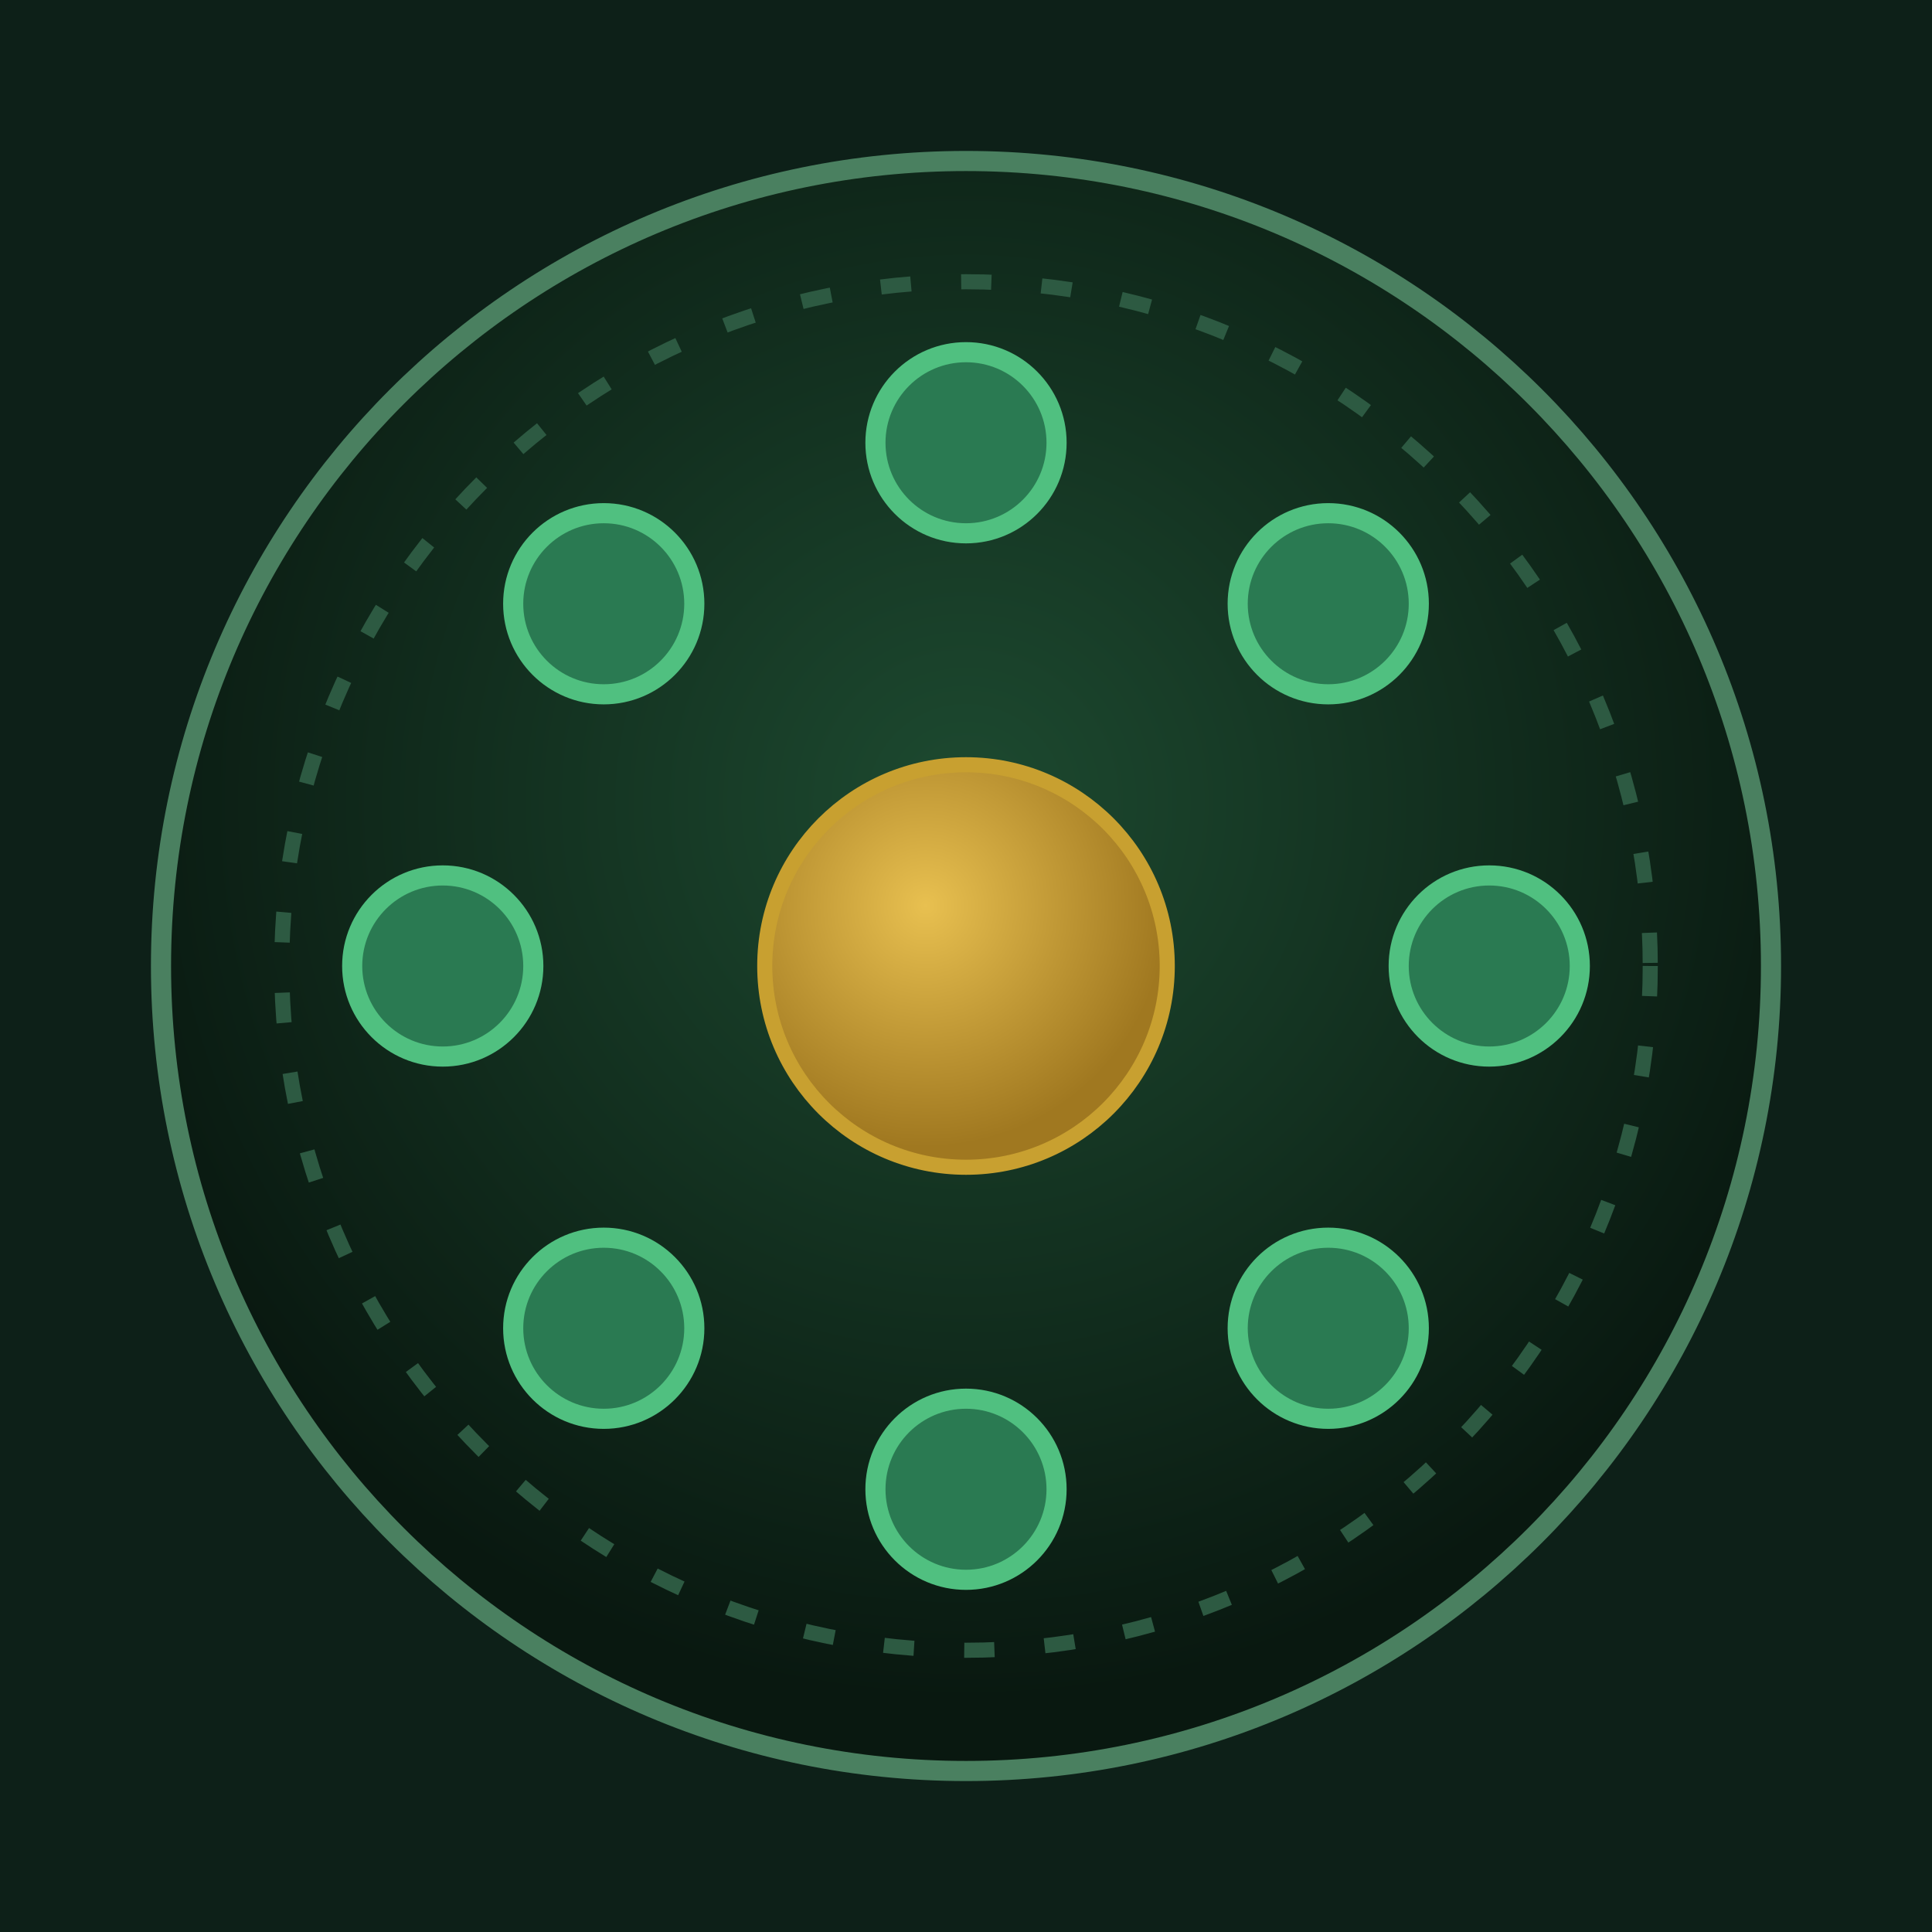
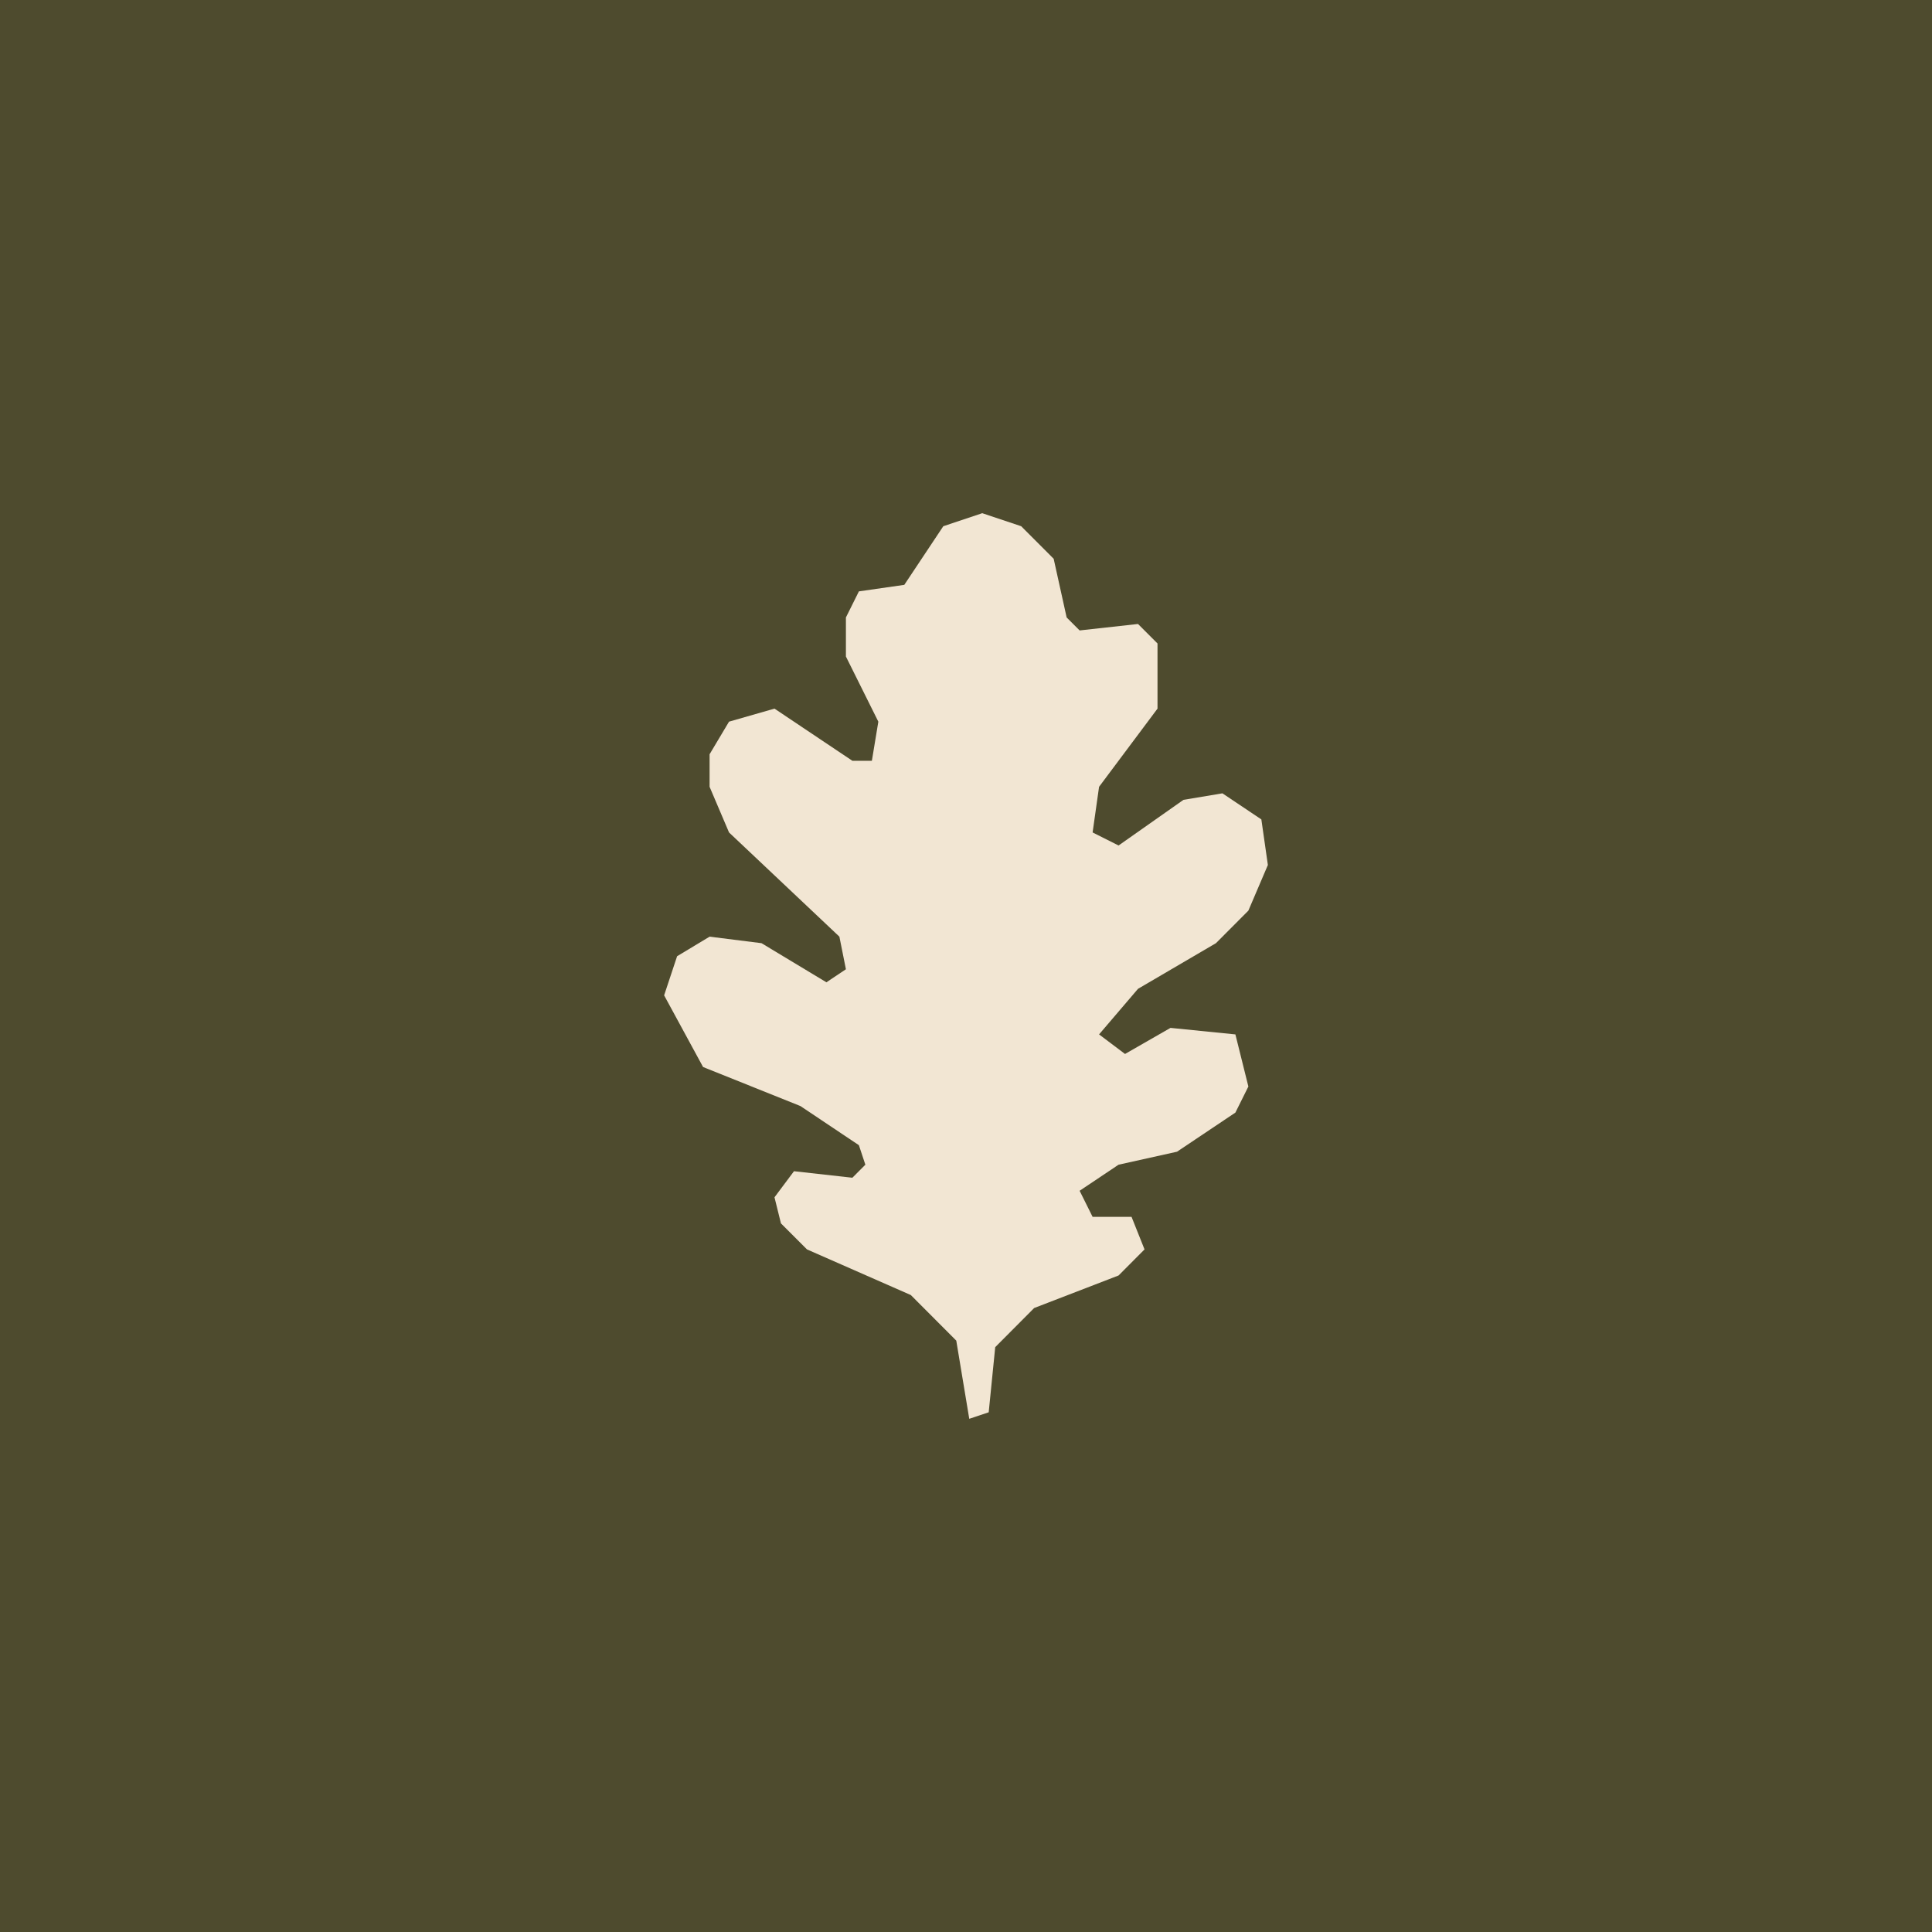
<svg xmlns="http://www.w3.org/2000/svg" viewBox="0 0 192 192">
-   <defs>
-     <radialGradient id="body" cx="50%" cy="40%" r="55%">
-       <stop offset="0%" stop-color="#1d4a30" />
-       <stop offset="100%" stop-color="#091810" />
-     </radialGradient>
-     <radialGradient id="dome" cx="40%" cy="35%" r="60%">
-       <stop offset="0%" stop-color="#e8c050" />
-       <stop offset="100%" stop-color="#a07820" />
-     </radialGradient>
-   </defs>
-   <rect width="192" height="192" fill="#0d2018" />
-   <circle cx="96" cy="96" r="80" fill="url(#body)" stroke="#4a8060" stroke-width="2" />
-   <circle cx="96" cy="96" r="68" fill="none" stroke="#2d5a42" stroke-width="1.5" stroke-dasharray="3 5" />
-   <circle cx="96" cy="96" r="20" fill="url(#dome)" stroke="#c8a030" stroke-width="1.5" />
-   <circle cx="96" cy="44" r="9" fill="#2a7a52" stroke="#50c080" stroke-width="2" />
-   <circle cx="132" cy="60" r="9" fill="#2a7a52" stroke="#50c080" stroke-width="2" />
-   <circle cx="148" cy="96" r="9" fill="#2a7a52" stroke="#50c080" stroke-width="2" />
-   <circle cx="132" cy="132" r="9" fill="#2a7a52" stroke="#50c080" stroke-width="2" />
-   <circle cx="96" cy="148" r="9" fill="#2a7a52" stroke="#50c080" stroke-width="2" />
-   <circle cx="60" cy="132" r="9" fill="#2a7a52" stroke="#50c080" stroke-width="2" />
-   <circle cx="44" cy="96" r="9" fill="#2a7a52" stroke="#50c080" stroke-width="2" />
-   <circle cx="60" cy="60" r="9" fill="#2a7a52" stroke="#50c080" stroke-width="2" />
+   <rect width="192" height="192" fill="#4E4B2E" />
+   <path fill="#F2E6D3" transform="translate(66.00 51.00) scale(0.6)" d="M 52.69,0.00 L 46.24,2.16 L 39.78,11.87 L 32.26,12.95 L 30.11,17.27 L 30.11,23.74 L 35.48,34.53 L 34.41,41.01 L 31.18,41.01 L 18.28,32.37 L 10.75,34.53 L 7.53,39.93 L 7.53,45.32 L 10.75,52.88 L 29.03,70.14 L 30.11,75.54 L 26.88,77.70 L 16.13,71.22 L 7.53,70.14 L 2.15,73.38 L 0.00,79.86 L 6.45,91.73 L 22.58,98.20 L 32.26,104.68 L 33.33,107.91 L 31.18,110.07 L 21.51,108.99 L 18.28,113.31 L 19.35,117.63 L 23.66,121.94 L 40.86,129.50 L 48.39,137.05 L 50.54,150.00 L 53.76,148.92 L 54.84,138.13 L 61.29,131.65 L 75.27,126.26 L 79.57,121.94 L 77.42,116.55 L 70.97,116.55 L 68.82,112.23 L 75.27,107.91 L 84.95,105.76 L 94.62,99.28 L 96.77,94.96 L 94.62,86.33 L 83.87,85.25 L 76.34,89.57 L 72.04,86.33 L 78.49,78.78 L 91.40,71.22 L 96.77,65.83 L 100.00,58.27 L 98.92,50.72 L 92.47,46.40 L 86.02,47.48 L 75.27,55.04 L 70.97,52.88 L 72.04,45.32 L 81.72,32.37 L 81.72,21.58 L 78.49,18.35 L 68.82,19.42 L 66.67,17.27 L 64.52,7.55 L 59.14,2.16 Z" />
</svg>
